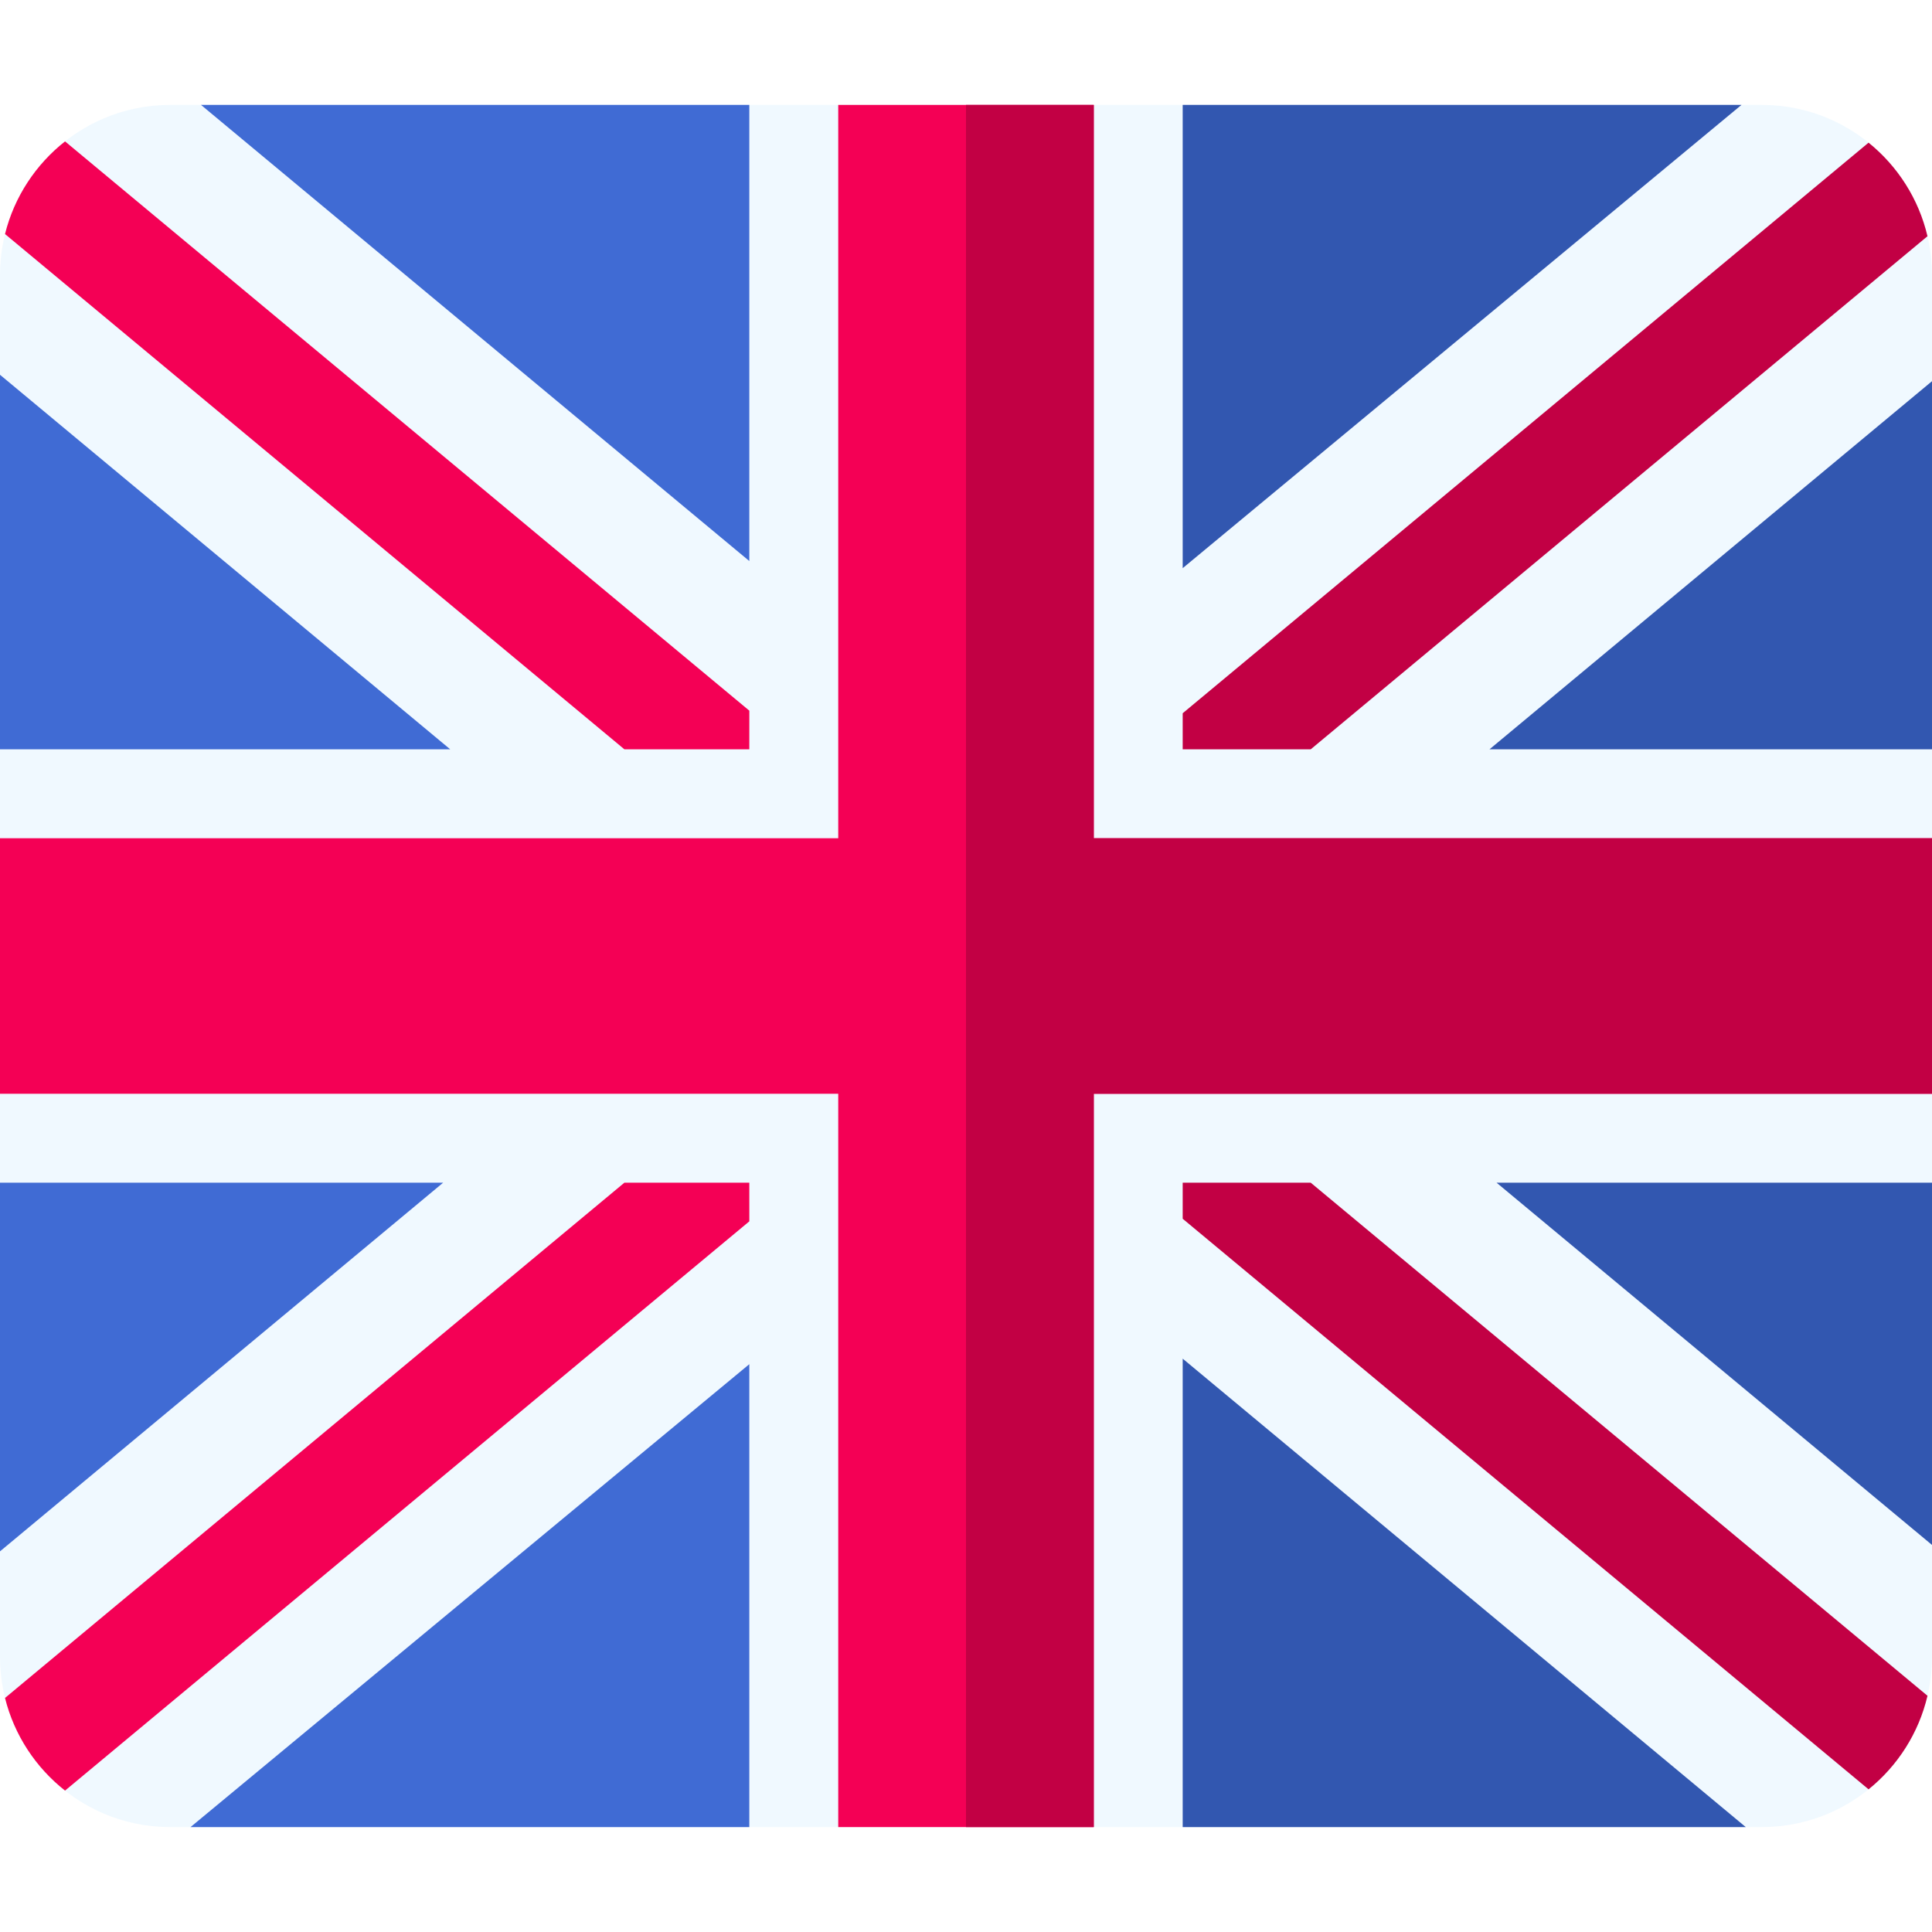
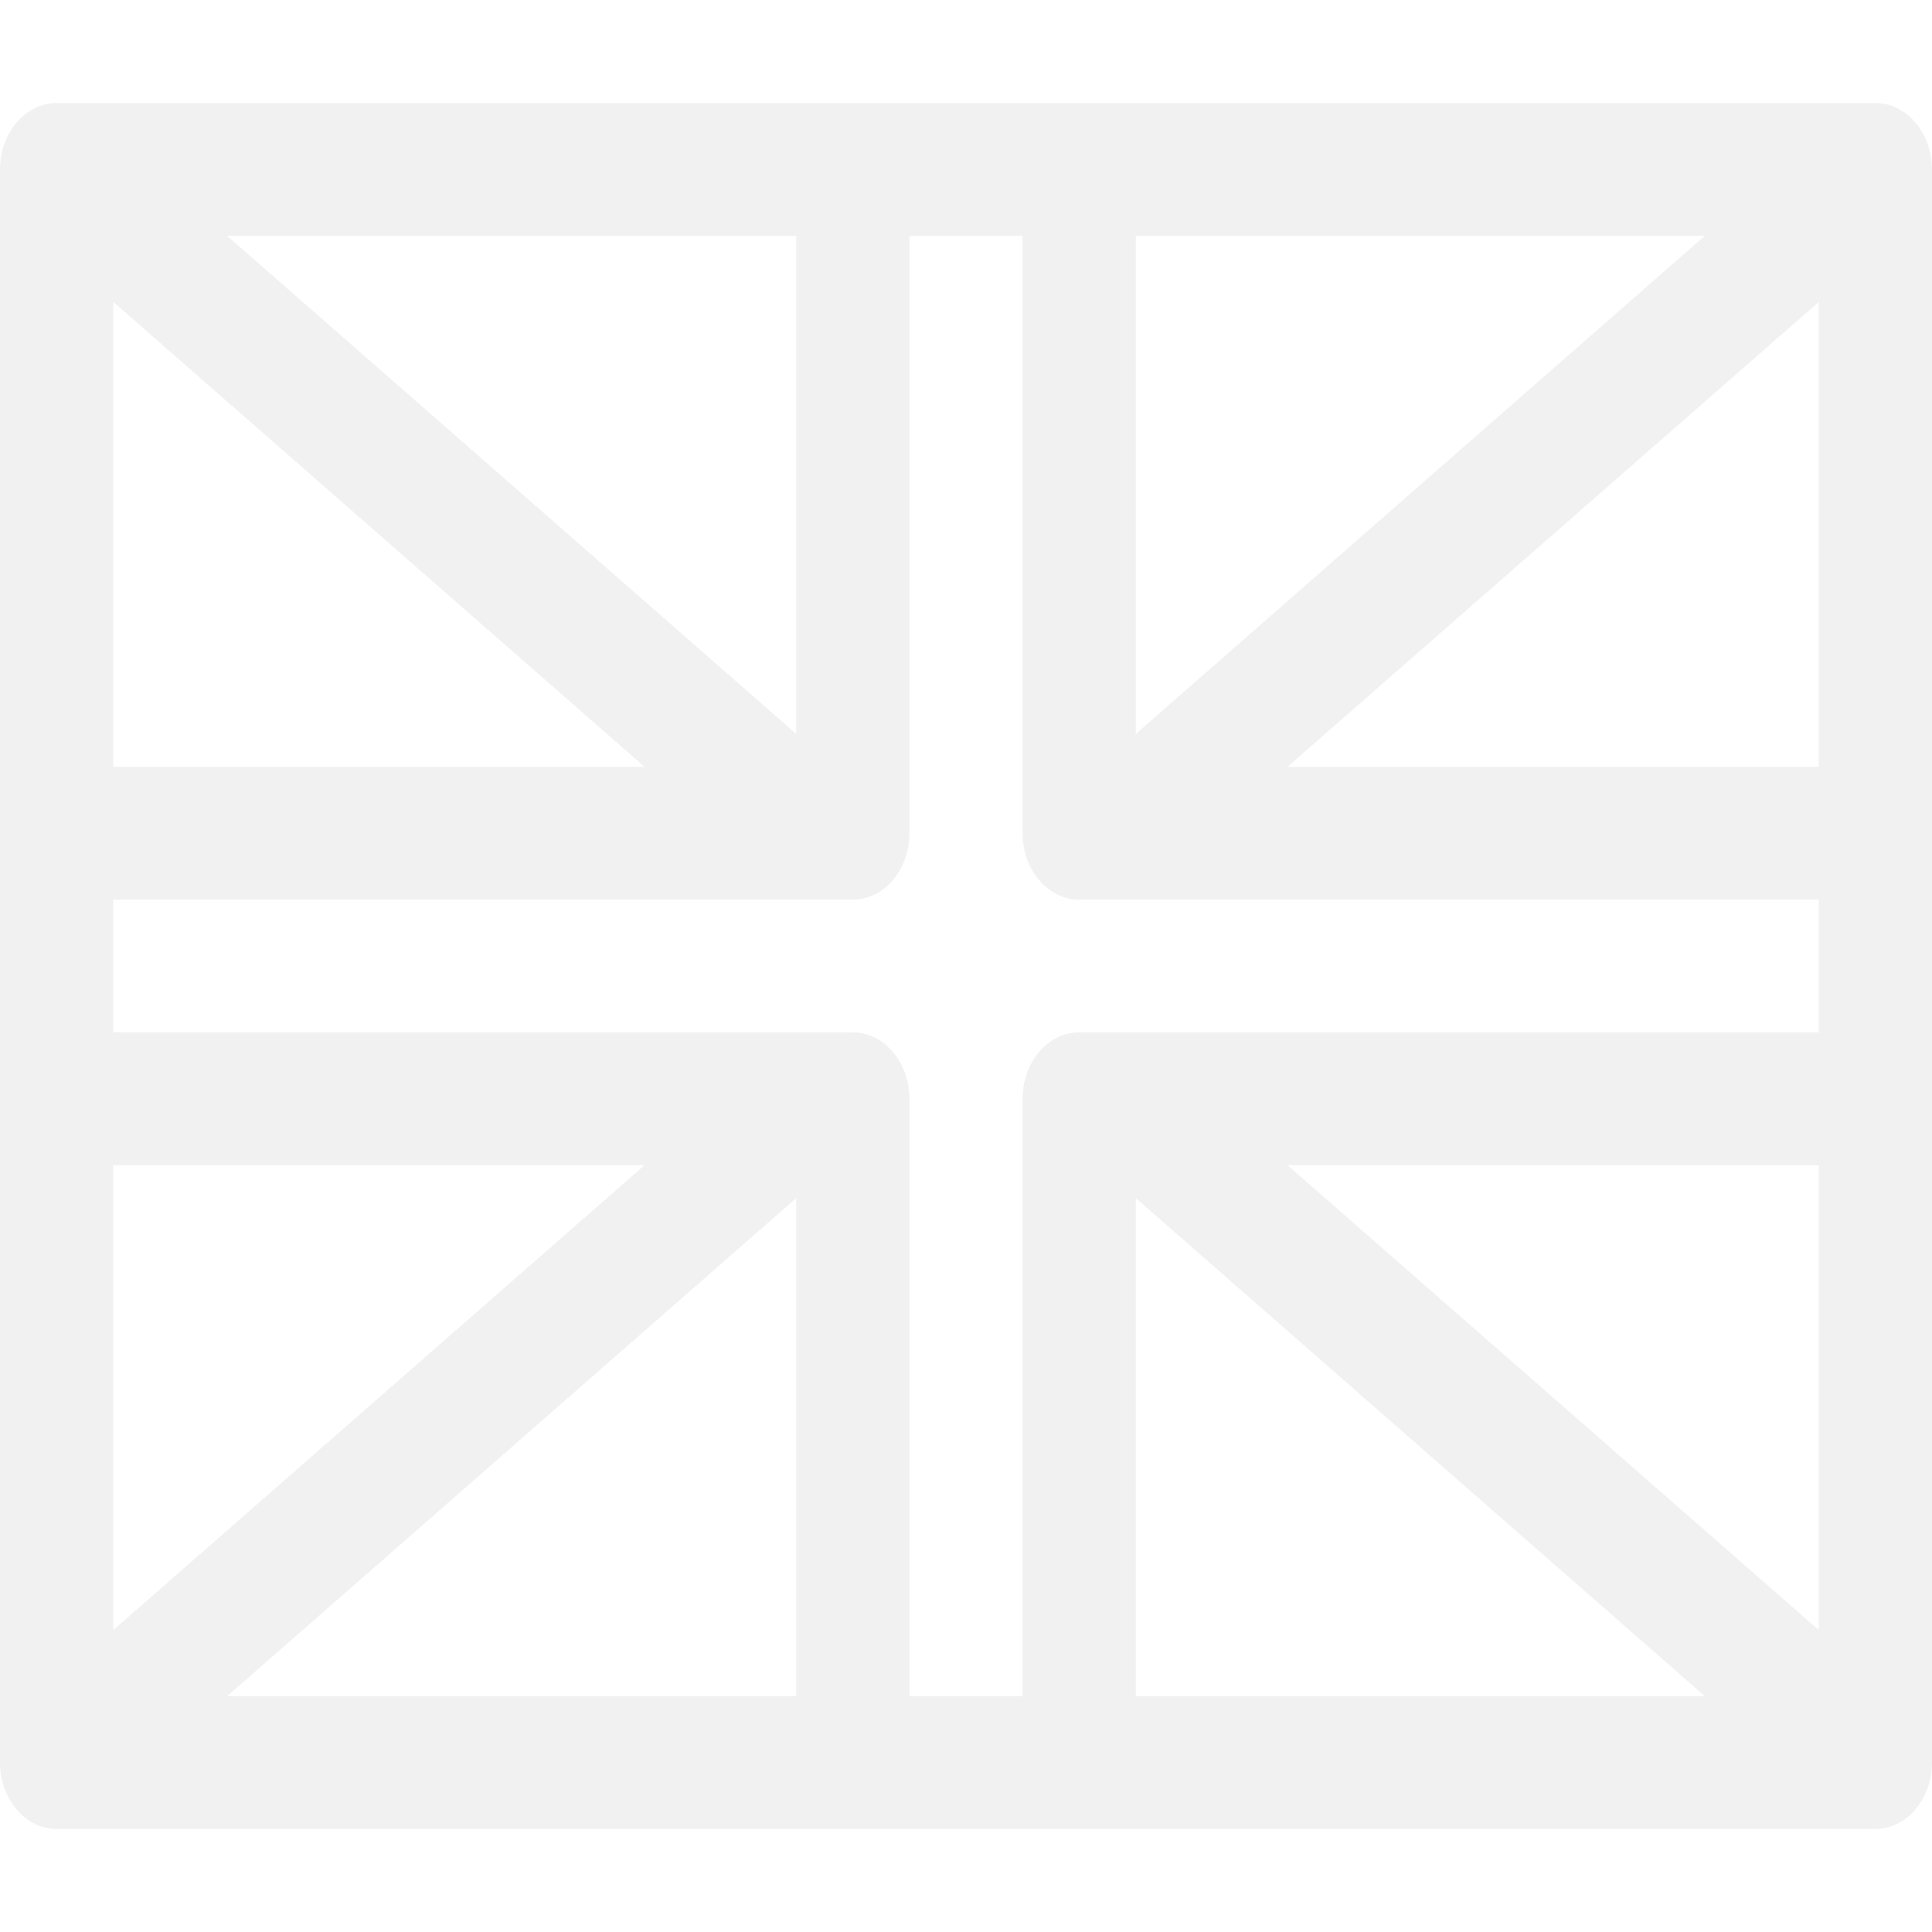
- <svg xmlns="http://www.w3.org/2000/svg" id="Capa_1" enable-background="new 0 0 512 512" height="512" viewBox="0 0 512 512" width="512">
-   <path d="m466.916 27.803h-421.832c-24.859 0-45.084 20.225-45.084 45.084v366.226c0 24.859 20.225 45.084 45.084 45.084h421.832c24.859 0 45.084-20.225 45.084-45.084v-366.226c0-24.859-20.225-45.084-45.084-45.084z" fill="#f0f9ff" />
-   <path d="m198.58 188.334-181.344-150.862c-7.75 6.107-13.456 14.691-15.905 24.554l164.142 136.551h33.102z" fill="#f40055" />
-   <path d="m313.425 198.576h33.93l163.447-135.973c-2.325-9.923-7.93-18.592-15.613-24.796l-181.764 151.211z" fill="#c20044" />
-   <path d="m165.472 313.425-164.141 136.549c2.449 9.863 8.155 18.447 15.905 24.553l181.344-150.861-.005-10.241z" fill="#f40055" />
-   <path d="m313.425 313.425v9.557l181.765 151.211c7.683-6.204 13.288-14.874 15.613-24.796l-163.446-135.971z" fill="#c20044" />
-   <path d="m53.273 27.803 145.302 120.879v-120.879z" fill="#406bd4" />
-   <path d="m313.425 150.571v-122.768h148.082z" fill="#3257b0" />
-   <path d="m394.732 198.575 117.268-97.556v97.556z" fill="#3257b0" />
-   <g fill="#406bd4">
-     <path d="m0 99.317v99.258h119.313z" />
-     <path d="m0 313.425v97.699l117.44-97.699z" />
-     <path d="m50.49 484.197 148.085-122.676v122.676z" />
-   </g>
-   <path d="m313.425 484.197v-124.139l149.221 124.139z" fill="#3257b0" />
-   <path d="m512 409.423-115.395-95.998h115.395z" fill="#3257b0" />
-   <path d="m512 222.142h-222.142v-194.339h-67.716v194.339h-222.142v67.716h222.142v194.339h67.716v-194.339h222.142z" fill="#f40055" />
-   <path d="m289.858 222.142v-194.339h-33.858v456.394h33.858v-194.339h222.142v-67.716z" fill="#c20044" />
+ <svg xmlns="http://www.w3.org/2000/svg" viewBox="0 0 512 512">
+   <path d="m497 27.3h-482c-8.08 0-15 7.75-15 17.6v422.2c0 9.48 6.6 17.6 15 17.6h482c8.46 0 15-8.14 15-17.6v-422.2c0-9.69-6.79-17.6-15-17.6zm-286 167.19-150.82-132h150.82zm-40.18 8.73h-140.82v-123.22zm-140.82 105.56h140.82l-140.82 123.22zm181 8.73v132h-150.82zm15-43.92h-196v-35.18h196c8.28 0 15-7.88 15-17.59v-158.33h30v158.33c0 9.71 6.72 17.59 15 17.59h196v35.18h-196c-8.28 0-15 7.88-15 17.59v158.33h-30v-158.33c0-9.71-6.72-17.59-15-17.59zm75-79.1v-132h150.82zm181-114.49v123.22h-140.82zm-181 237.51 150.82 132h-150.82zm40.18-8.73h140.82v123.22z" fill="#f1f1f1" />
</svg>
